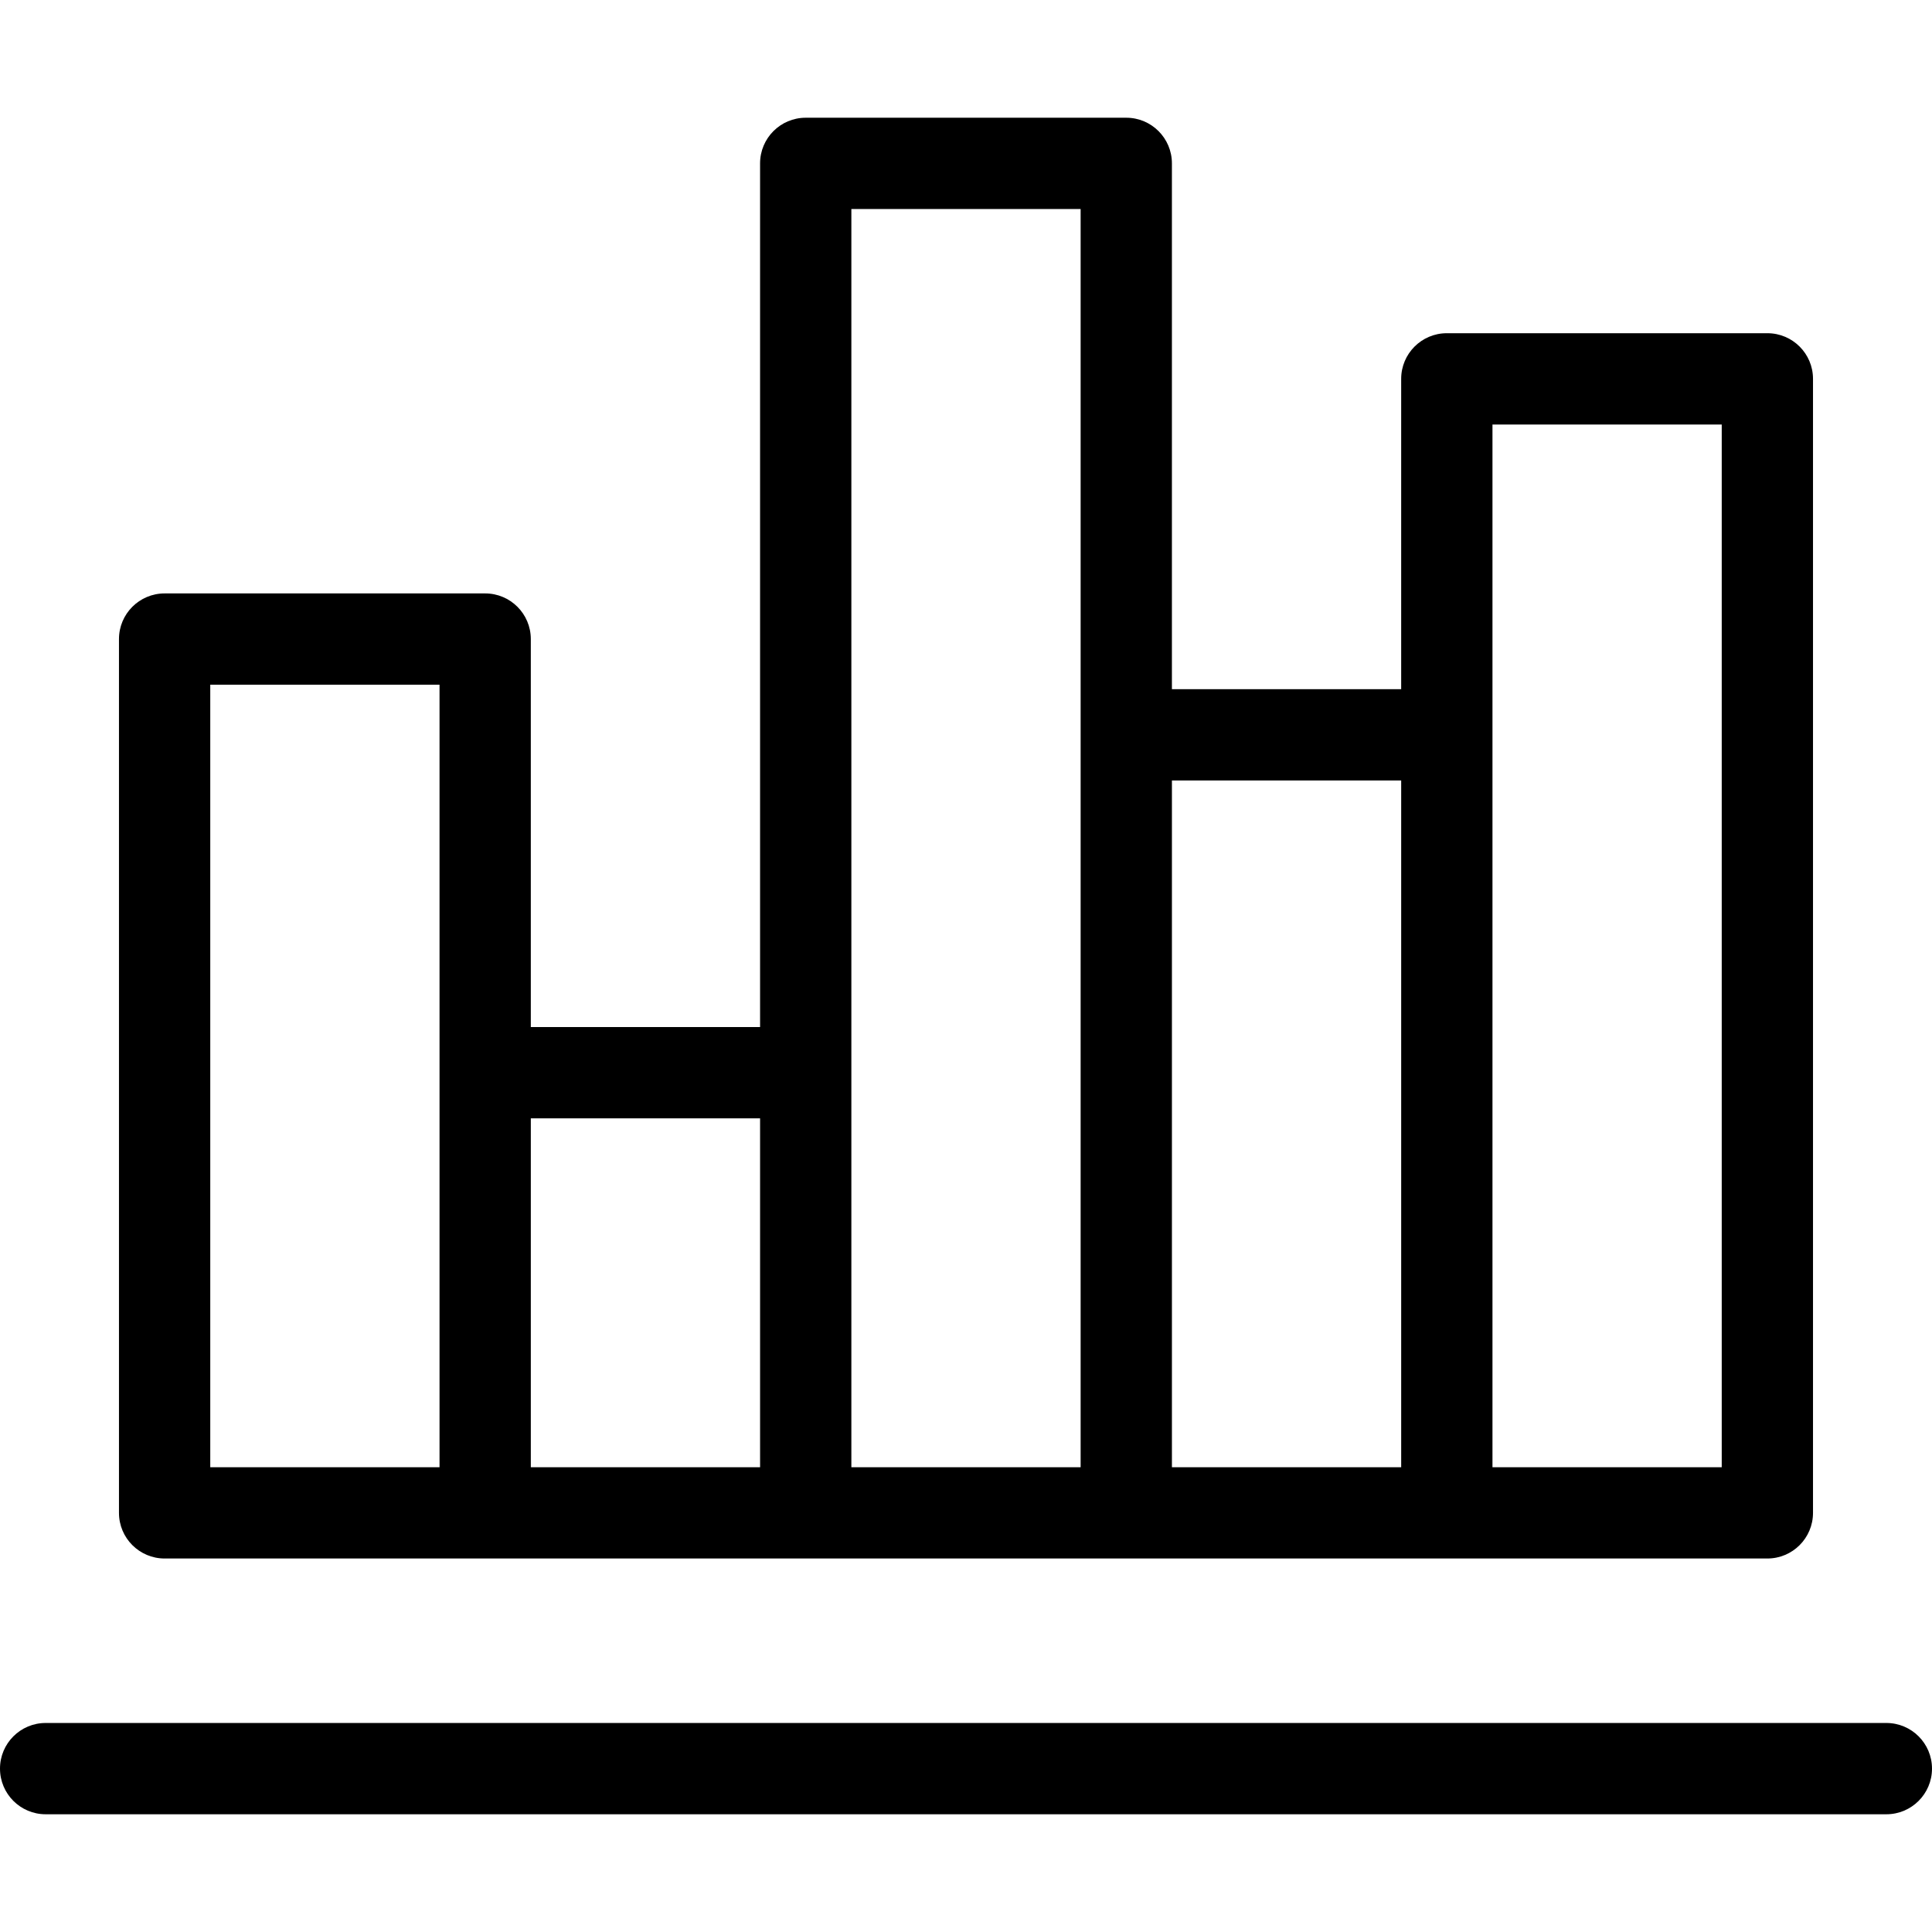
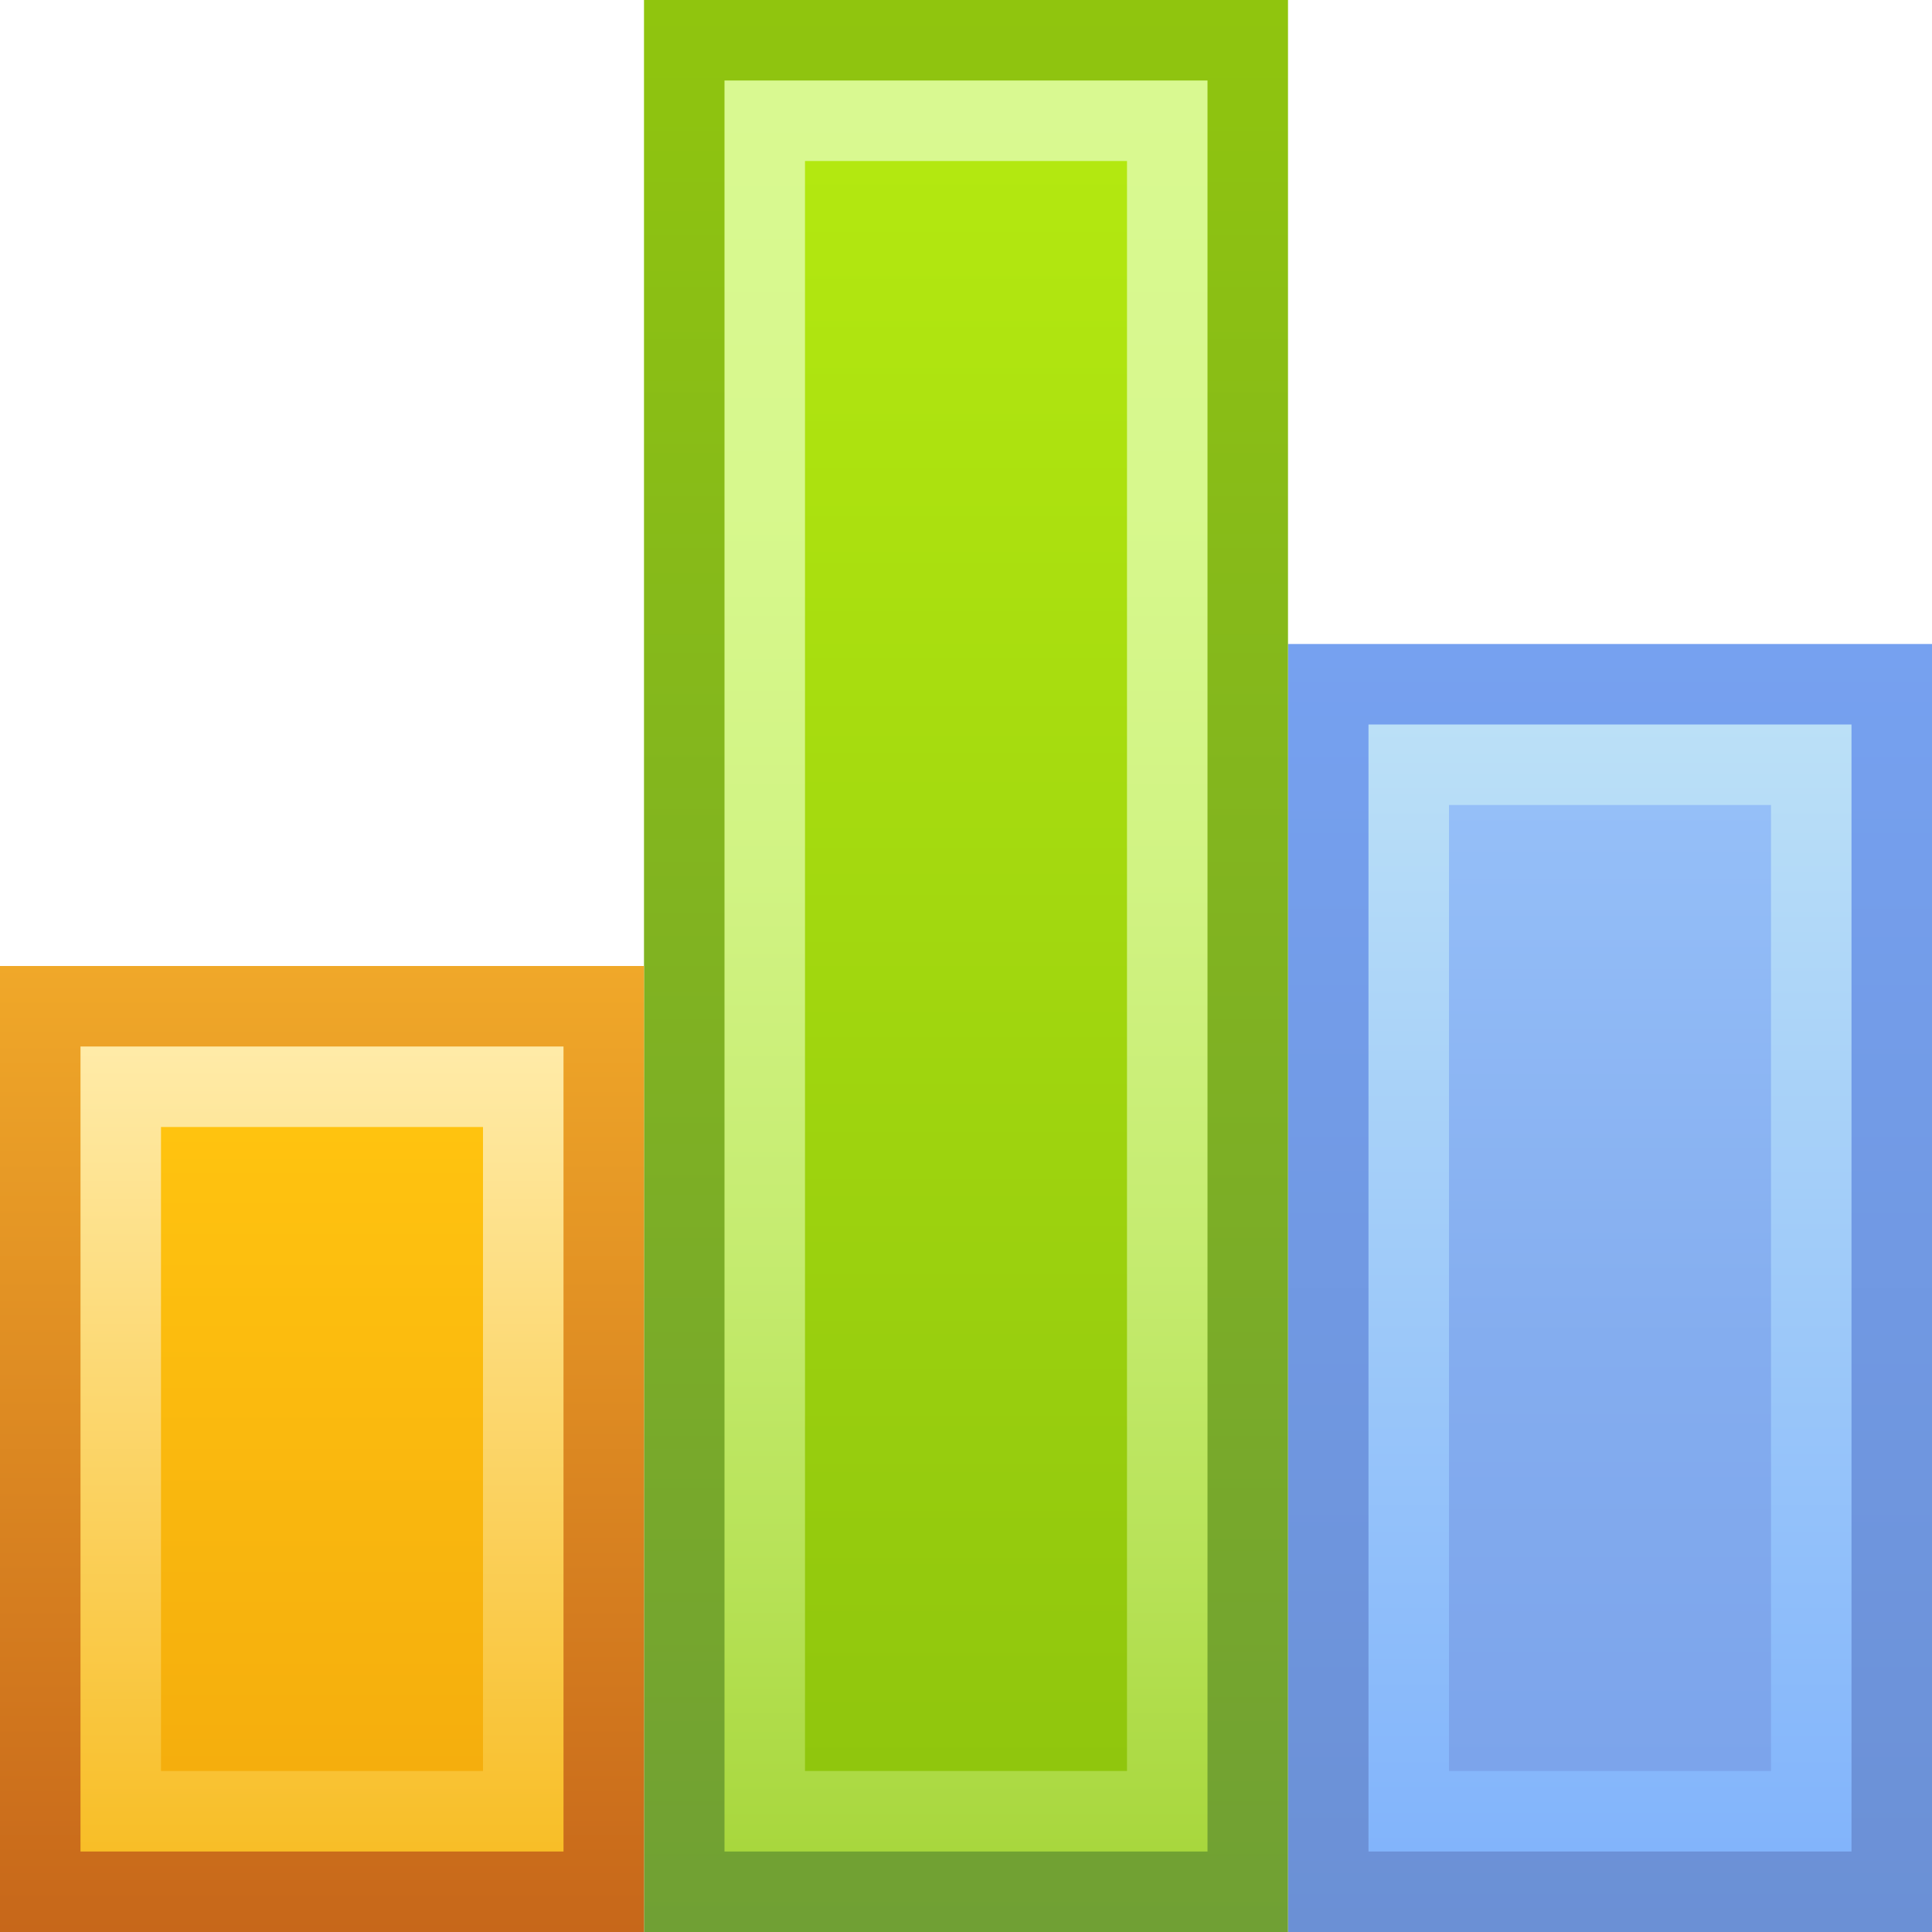
- <svg xmlns="http://www.w3.org/2000/svg" version="1.1" id="Layer_1" x="0px" y="0px" viewBox="0 0 512 512" style="enable-background:new 0 0 512 512;" xml:space="preserve">
-   <g>
-     <g>
-       <path d="M499.904,456.607H12.096C5.415,456.607,0,462.022,0,468.703c0,6.679,5.415,12.096,12.096,12.096h487.808    c6.679,0,12.096-5.417,12.096-12.096C512,462.023,506.585,456.607,499.904,456.607z" />
-     </g>
-   </g>
-   <g>
-     <g>
-       <path d="M468.37,88.305h-84.948c-6.679,0-12.096,5.417-12.096,12.096v82.24h-60.757V43.297c0-6.679-5.417-12.096-12.096-12.096    h-84.95c-6.679,0-12.096,5.417-12.096,12.096v228.882h-60.757V169.36c0-6.681-5.417-12.096-12.096-12.096H43.626    c-6.681,0-12.096,5.415-12.096,12.096v231.563c0,6.681,5.417,12.096,12.096,12.096h84.948h84.948h84.95h84.949h84.948    c6.681,0,12.096-5.417,12.096-12.096V100.401C480.466,93.722,475.051,88.305,468.37,88.305z M116.479,388.827H55.722V181.456    h60.757V388.827z M201.429,388.827h-60.757v-92.456h60.757V388.827z M286.378,194.737v194.09H225.62V55.393h60.758V194.737z     M371.328,388.827h-60.757V206.833h60.757V388.827z M456.276,388.827H395.52v-194.09v-82.24h60.757V388.827z" />
-     </g>
-   </g>
-   <g>
- </g>
-   <g>
- </g>
-   <g>
- </g>
-   <g>
- </g>
-   <g>
- </g>
-   <g>
- </g>
-   <g>
- </g>
-   <g>
- </g>
-   <g>
- </g>
-   <g>
- </g>
-   <g>
- </g>
-   <g>
- </g>
-   <g>
- </g>
-   <g>
- </g>
-   <g>
- </g>
+ <svg xmlns="http://www.w3.org/2000/svg" version="1.1" x="0px" y="0px" width="24px" height="24px" viewBox="0 0 24 24" style="overflow:visible;enable-background:new 0 0 24 24;" xml:space="preserve" preserveAspectRatio="xMinYMid meet">
+   <defs>
+ </defs>
+   <linearGradient id="SVGID_1_" gradientUnits="userSpaceOnUse" x1="20" y1="8" x2="20" y2="24">
+     <stop offset="0" style="stop-color:#76A1F0" />
+     <stop offset="1" style="stop-color:#6B90D5" />
+   </linearGradient>
+   <rect x="16" y="8" style="fill:url(#SVGID_1_);" width="8" height="16" />
+   <linearGradient id="SVGID_2_" gradientUnits="userSpaceOnUse" x1="20" y1="9" x2="20" y2="23">
+     <stop offset="0" style="stop-color:#BBE0F7" />
+     <stop offset="1" style="stop-color:#82B4FB" />
+   </linearGradient>
+   <rect x="17" y="9" style="fill:url(#SVGID_2_);" width="6" height="14" />
+   <linearGradient id="SVGID_3_" gradientUnits="userSpaceOnUse" x1="20" y1="10" x2="20" y2="22">
+     <stop offset="0" style="stop-color:#95BFF8" />
+     <stop offset="0.557" style="stop-color:#84ADEF" />
+     <stop offset="1" style="stop-color:#7CA4EB" />
+   </linearGradient>
+   <rect x="18" y="10" style="fill:url(#SVGID_3_);" width="4" height="12" />
+   <linearGradient id="SVGID_4_" gradientUnits="userSpaceOnUse" x1="11.999" y1="0" x2="11.999" y2="24">
+     <stop offset="0" style="stop-color:#90C50E" />
+     <stop offset="1" style="stop-color:#70A034" />
+   </linearGradient>
+   <rect x="8" style="fill:url(#SVGID_4_);" width="8" height="24" />
+   <linearGradient id="SVGID_5_" gradientUnits="userSpaceOnUse" x1="11.999" y1="1" x2="11.999" y2="23">
+     <stop offset="0" style="stop-color:#D9F991" />
+     <stop offset="0.239" style="stop-color:#D7F88D" />
+     <stop offset="0.45" style="stop-color:#D1F383" />
+     <stop offset="0.651" style="stop-color:#C6EC71" />
+     <stop offset="0.844" style="stop-color:#B7E257" />
+     <stop offset="1" style="stop-color:#A8D73D" />
+   </linearGradient>
+   <rect x="9" y="1" style="fill:url(#SVGID_5_);" width="6" height="22" />
+   <linearGradient id="SVGID_6_" gradientUnits="userSpaceOnUse" x1="11.999" y1="2" x2="11.999" y2="22">
+     <stop offset="0" style="stop-color:#B3E810" />
+     <stop offset="1" style="stop-color:#90C60D" />
+   </linearGradient>
+   <rect x="10" y="2" style="fill:url(#SVGID_6_);" width="4" height="20" />
+   <linearGradient id="SVGID_7_" gradientUnits="userSpaceOnUse" x1="4" y1="12" x2="4" y2="24">
+     <stop offset="0" style="stop-color:#F0A829" />
+     <stop offset="1" style="stop-color:#C7671A" />
+   </linearGradient>
+   <rect y="12" style="fill:url(#SVGID_7_);" width="8" height="12" />
+   <linearGradient id="SVGID_8_" gradientUnits="userSpaceOnUse" x1="4" y1="13" x2="4" y2="23">
+     <stop offset="0" style="stop-color:#FFEBA8" />
+     <stop offset="1" style="stop-color:#F8BE27" />
+   </linearGradient>
+   <rect x="1" y="13" style="fill:url(#SVGID_8_);" width="6" height="10" />
+   <linearGradient id="SVGID_9_" gradientUnits="userSpaceOnUse" x1="4" y1="14" x2="4" y2="22">
+     <stop offset="0" style="stop-color:#FFC30F" />
+     <stop offset="1" style="stop-color:#F5AE0D" />
+   </linearGradient>
+   <rect x="2" y="14" style="fill:url(#SVGID_9_);" width="4" height="8" />
</svg>
